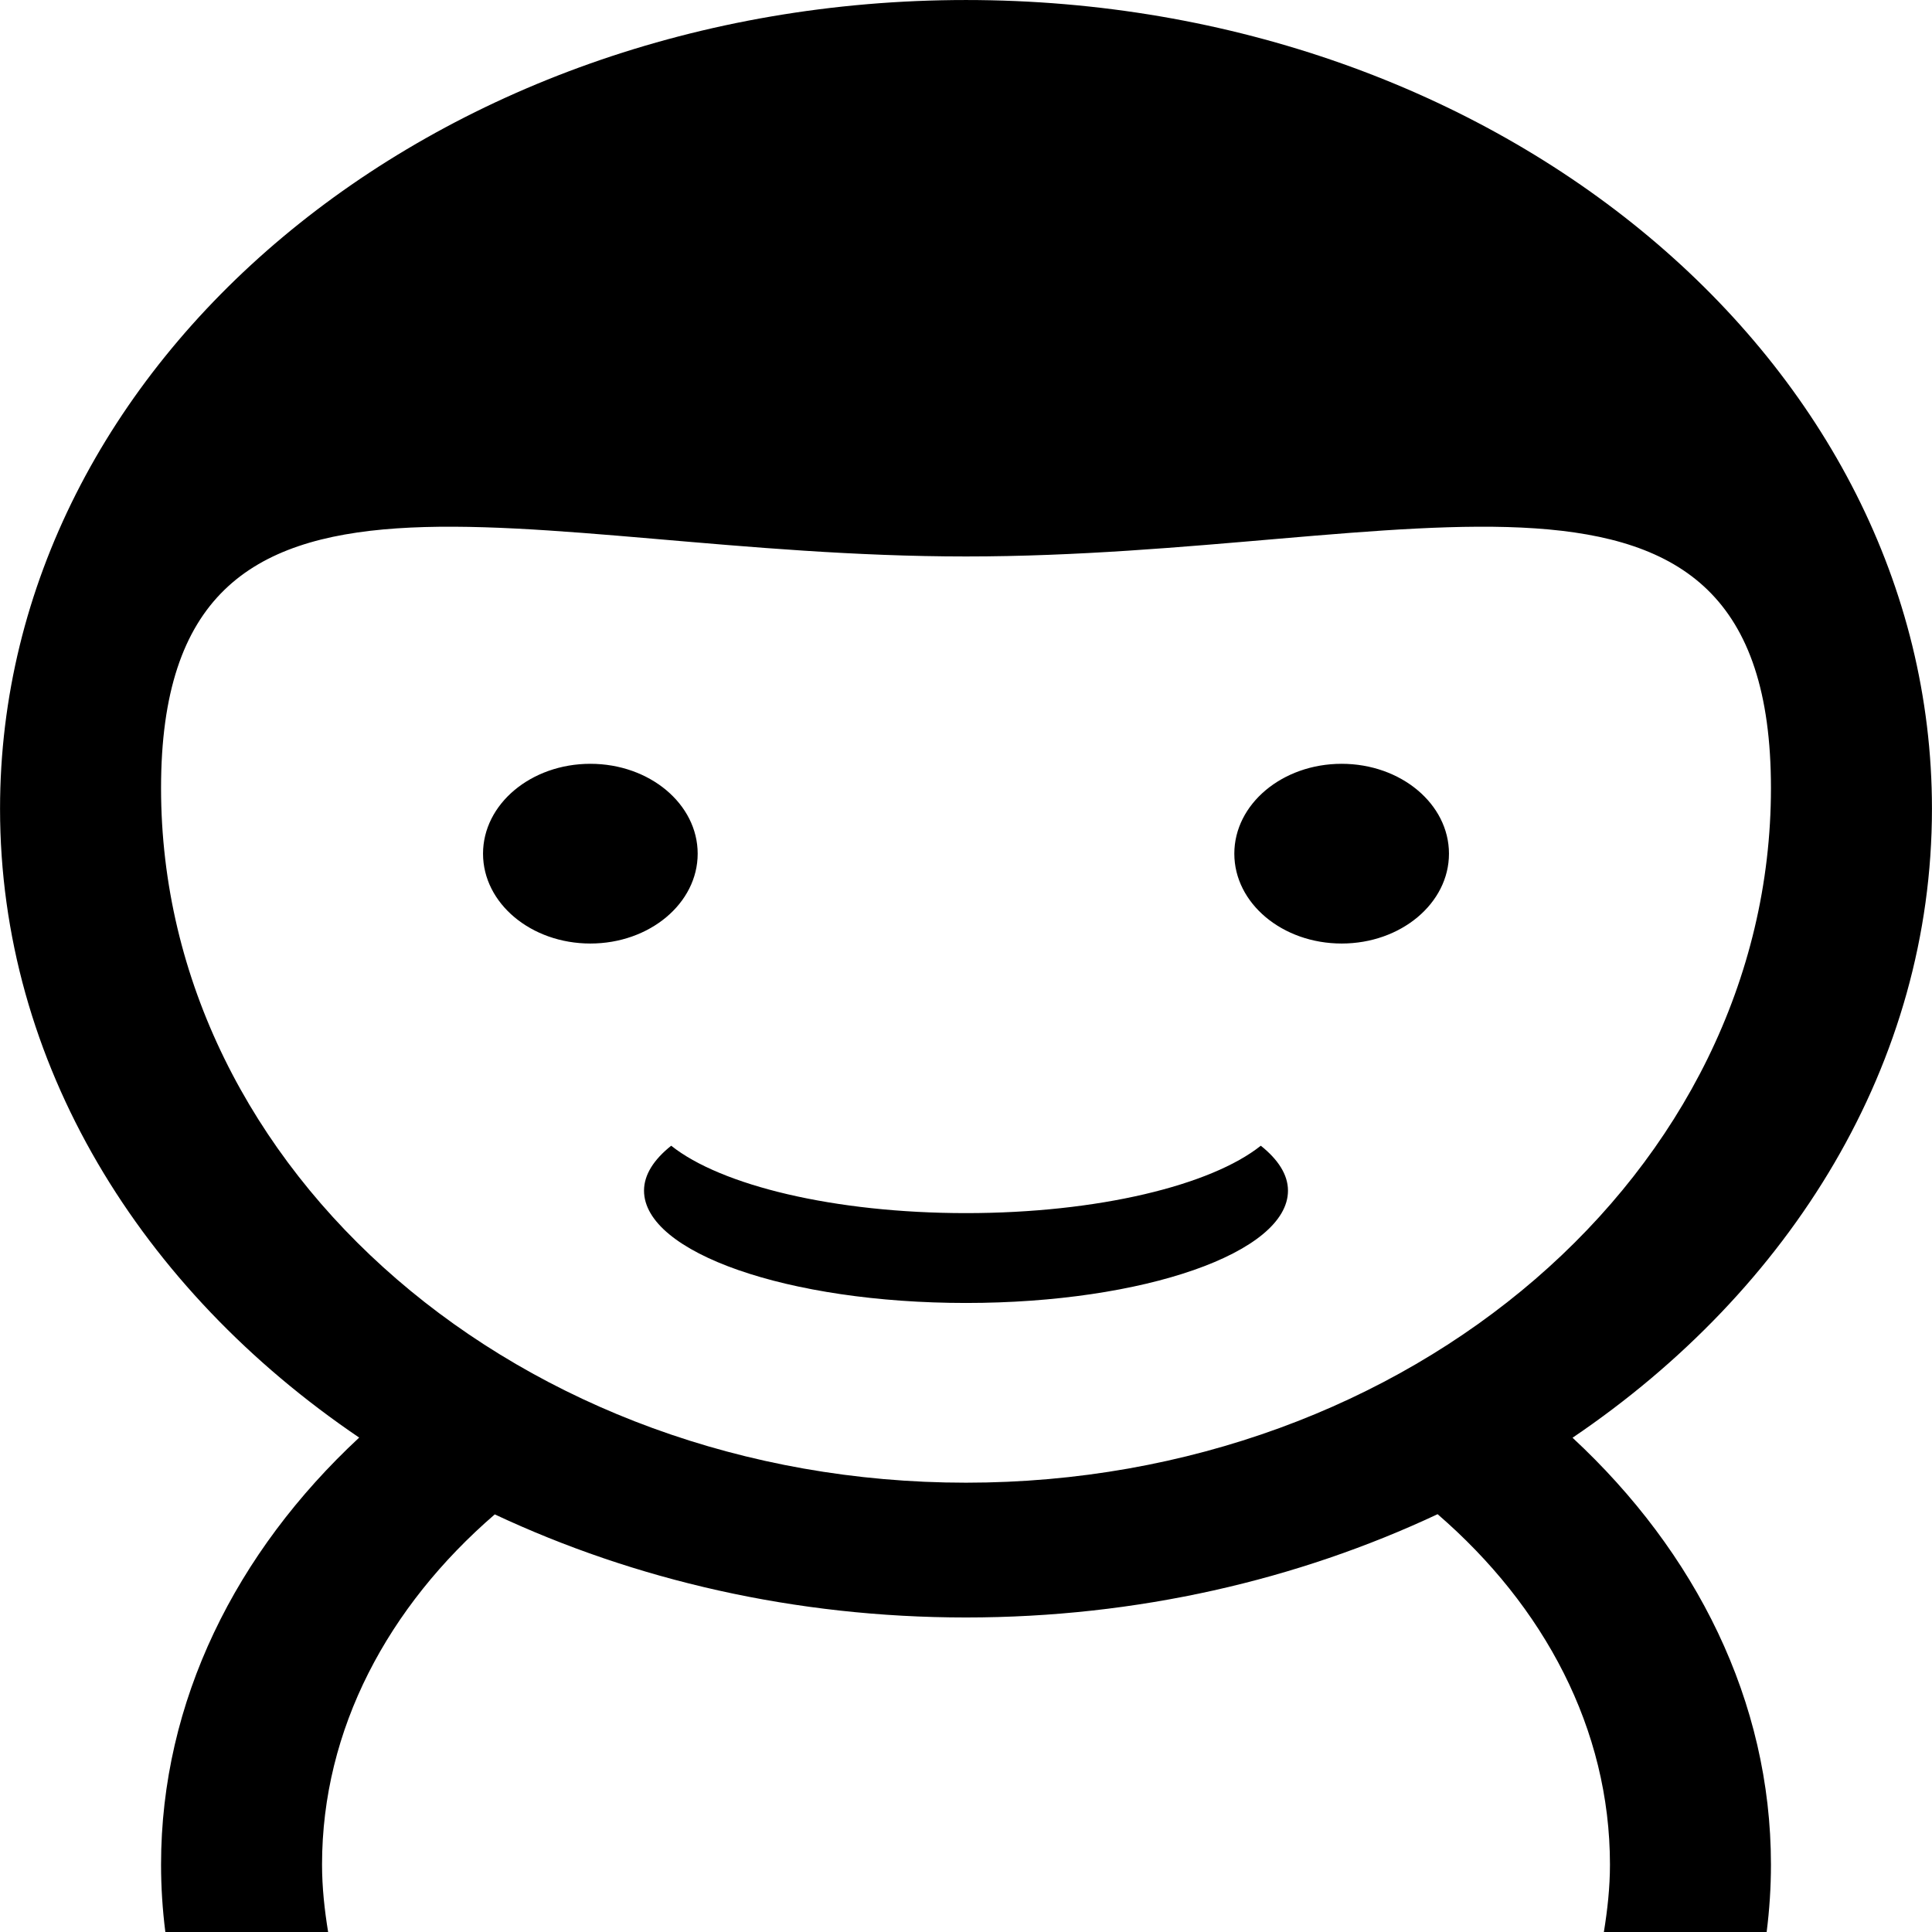
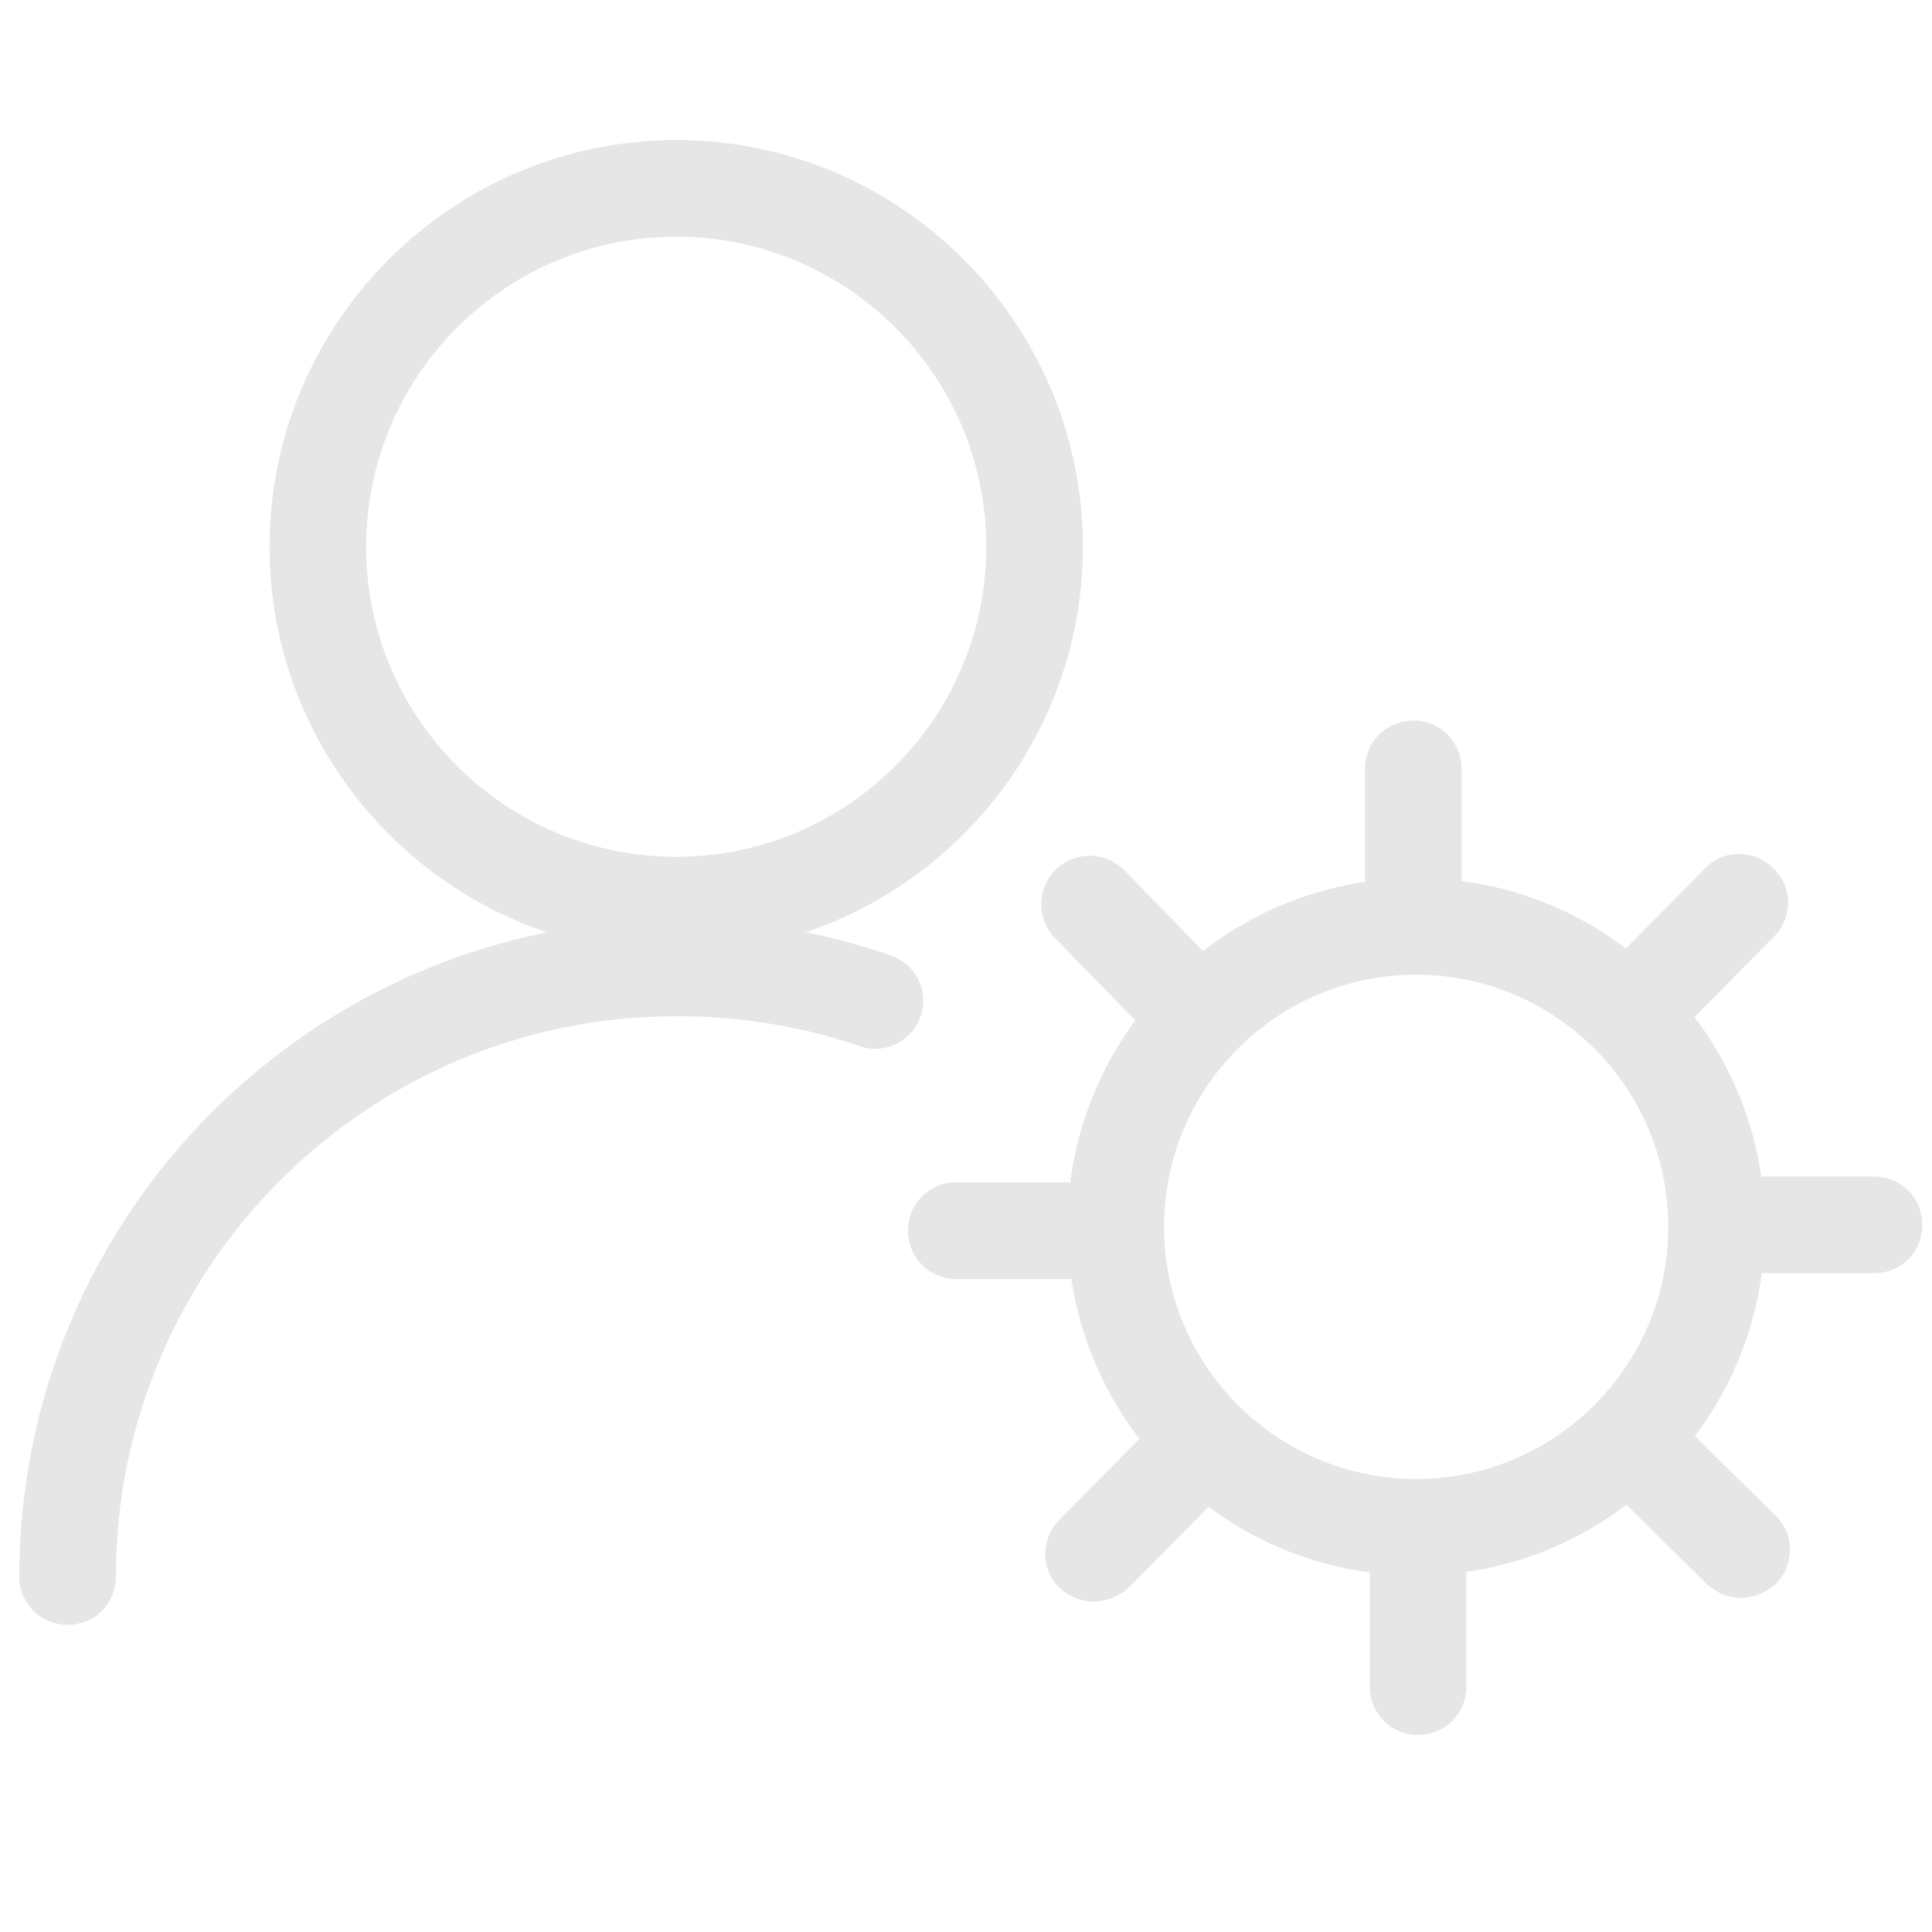
- <svg xmlns="http://www.w3.org/2000/svg" width="128" height="128">
-   <path d="M104.185 95.254c8.161 7.574 13.145 17.441 13.145 28.28 0 1.508-.098 2.998-.285 4.466h-10.784c.238-1.465.403-2.948.403-4.465 0-8.983-4.36-17.115-11.419-23.216C86 104.66 75.355 107.162 64 107.162c-11.344 0-21.98-2.495-31.22-6.83-7.064 6.099-11.444 14.218-11.444 23.203 0 1.517.165 3 .403 4.465H10.955a35.444 35.444 0 0 1-.285-4.465c0-10.838 4.974-20.713 13.127-28.291C9.294 85.42.003 70.417.003 53.58.003 23.99 28.656.001 64 .001s63.997 23.988 63.997 53.58c0 16.842-9.299 31.85-23.812 41.673zM64 36.867c-29.454 0-53.33-10.077-53.33 15.342 0 25.418 23.876 46.023 53.33 46.023 29.454 0 53.33-20.605 53.33-46.023 0-25.419-23.876-15.342-53.33-15.342zm24.888 25.644c-3.927 0-7.111-2.665-7.111-5.953 0-3.288 3.184-5.954 7.11-5.954 3.928 0 7.111 2.666 7.111 5.954s-3.183 5.953-7.11 5.953zm-3.556 16.372c0 4.11-9.55 7.442-21.332 7.442-11.781 0-21.332-3.332-21.332-7.442 0-1.06.656-2.064 1.8-2.976 3.295 2.626 10.79 4.465 19.532 4.465 8.743 0 16.237-1.84 19.531-4.465 1.145.912 1.801 1.916 1.801 2.976zm-46.22-16.372c-3.927 0-7.11-2.665-7.11-5.953 0-3.288 3.183-5.954 7.11-5.954 3.927 0 7.111 2.666 7.111 5.954s-3.184 5.953-7.11 5.953z" />
+ <svg xmlns="http://www.w3.org/2000/svg" t="1745078962594" class="icon" viewBox="0 0 1024 1024" version="1.1" p-id="37826" width="200" height="200">
+   <path d="M358.4 505.344c-118.784 0-215.552-96.768-215.552-215.552S239.616 74.24 358.4 74.24s215.552 96.768 215.552 215.552S477.184 505.344 358.4 505.344z m0-379.904c-90.624 0-164.352 73.728-164.352 164.352S267.776 454.144 358.4 454.144c90.624 0 164.352-73.728 164.352-164.352S449.024 125.44 358.4 125.44z" p-id="37827" fill="#e6e6e6" />
+   <path d="M35.84 861.184c-14.336 0-25.6-11.264-25.6-25.6 0-192 156.16-348.16 348.16-348.16 38.4 0 76.8 6.144 113.664 18.944 13.312 4.608 20.48 18.944 15.872 32.256-4.608 13.312-18.944 20.48-32.256 15.872-31.232-10.752-64-15.872-97.28-15.872-163.84 0-296.96 133.12-296.96 296.96 0 14.336-11.264 25.6-25.6 25.6z" p-id="37828" fill="#e6e6e6" />
+   <path d="M750.592 835.072c-101.888 0-184.832-82.944-184.832-184.832s82.944-184.832 184.832-184.832c101.888 0 184.832 82.944 184.832 184.832s-82.944 184.832-184.832 184.832z m0-318.464c-73.728 0-133.632 59.904-133.632 133.632s59.904 133.632 133.632 133.632 133.632-59.904 133.632-133.632-59.904-133.632-133.632-133.632z" p-id="37829" fill="#e6e6e6" />
+   <path d="M749.056 491.52c-14.336 0-25.6-11.264-25.6-25.6V407.552c0-14.336 11.264-25.6 25.6-25.6s25.6 11.264 25.6 25.6V465.92c0 14.336-11.264 25.6-25.6 25.6zM617.984 546.304c-6.656 0-13.312-2.56-18.432-7.68l-40.448-41.472c-9.728-10.24-9.728-26.112 0.512-36.352 10.24-9.728 26.112-9.728 36.352 0.512l40.448 41.472c9.728 10.24 9.728 26.112-0.512 36.352-5.12 4.608-11.264 7.168-17.92 7.168zM565.248 677.888H506.88c-14.336 0-25.6-11.264-25.6-25.6s11.264-25.6 25.6-25.6h58.368c14.336 0 25.6 11.264 25.6 25.6s-11.264 25.6-25.6 25.6zM579.584 848.896c-6.656 0-12.8-2.56-17.92-7.168-10.24-9.728-10.24-26.112 0-36.352l40.96-41.472c9.728-10.24 26.112-10.24 36.352 0 10.24 9.728 10.24 26.112 0 36.352l-40.96 41.472c-5.12 4.608-11.776 7.168-18.432 7.168zM751.616 919.552c-14.336 0-25.6-11.264-25.6-25.6v-58.368c0-14.336 11.264-25.6 25.6-25.6s25.6 11.264 25.6 25.6v58.368c0 14.336-11.264 25.6-25.6 25.6zM922.624 846.848c-6.656 0-12.8-2.56-17.92-7.168l-41.472-40.96c-10.24-9.728-10.24-26.112 0-36.352 9.728-10.24 26.112-10.24 36.352 0l41.472 40.96c10.24 9.728 10.24 26.112 0 36.352-5.12 4.608-11.776 7.168-18.432 7.168zM993.28 674.816h-58.368c-14.336 0-25.6-11.264-25.6-25.6s11.264-25.6 25.6-25.6H993.28c14.336 0 25.6 11.264 25.6 25.6s-11.264 25.6-25.6 25.6zM880.64 545.28c-6.656 0-12.8-2.56-17.92-7.168-10.24-9.728-10.24-26.112 0-36.352l40.96-41.472c9.728-10.24 26.112-10.24 36.352 0s10.24 26.112 0 36.352l-40.96 41.472c-5.12 4.608-11.776 7.168-18.432 7.168z" p-id="37830" fill="#e6e6e6" />
</svg>
